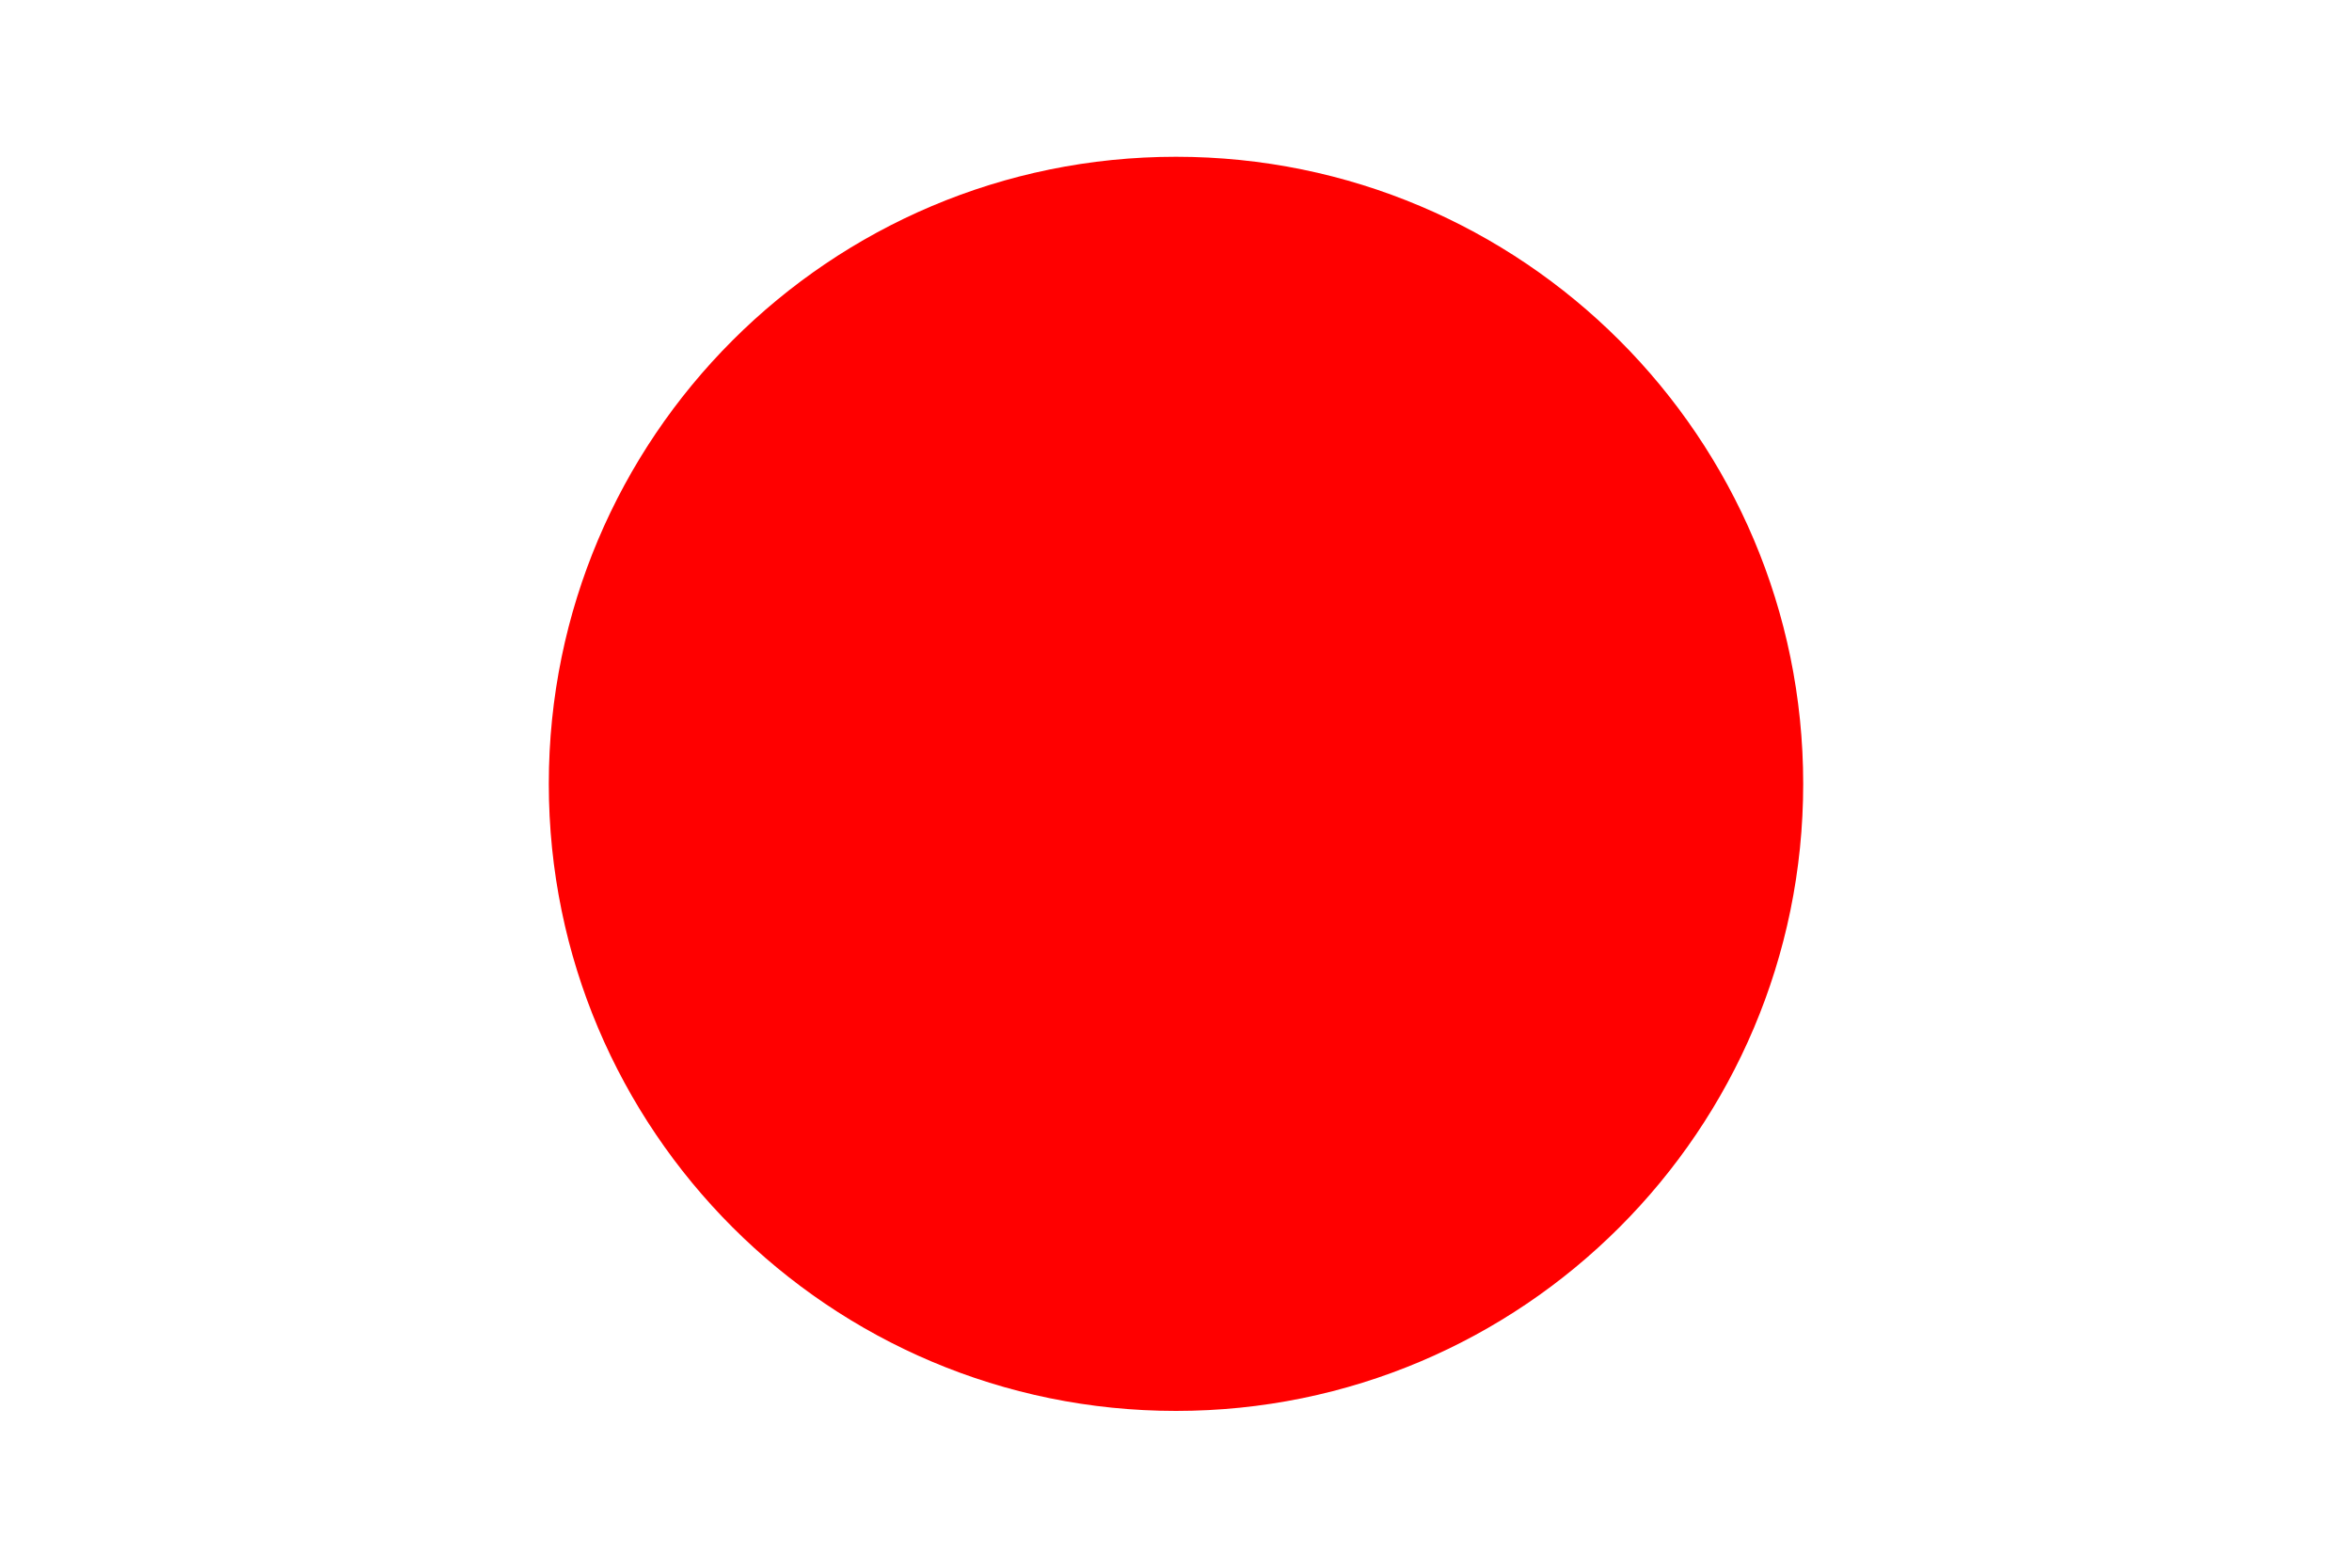
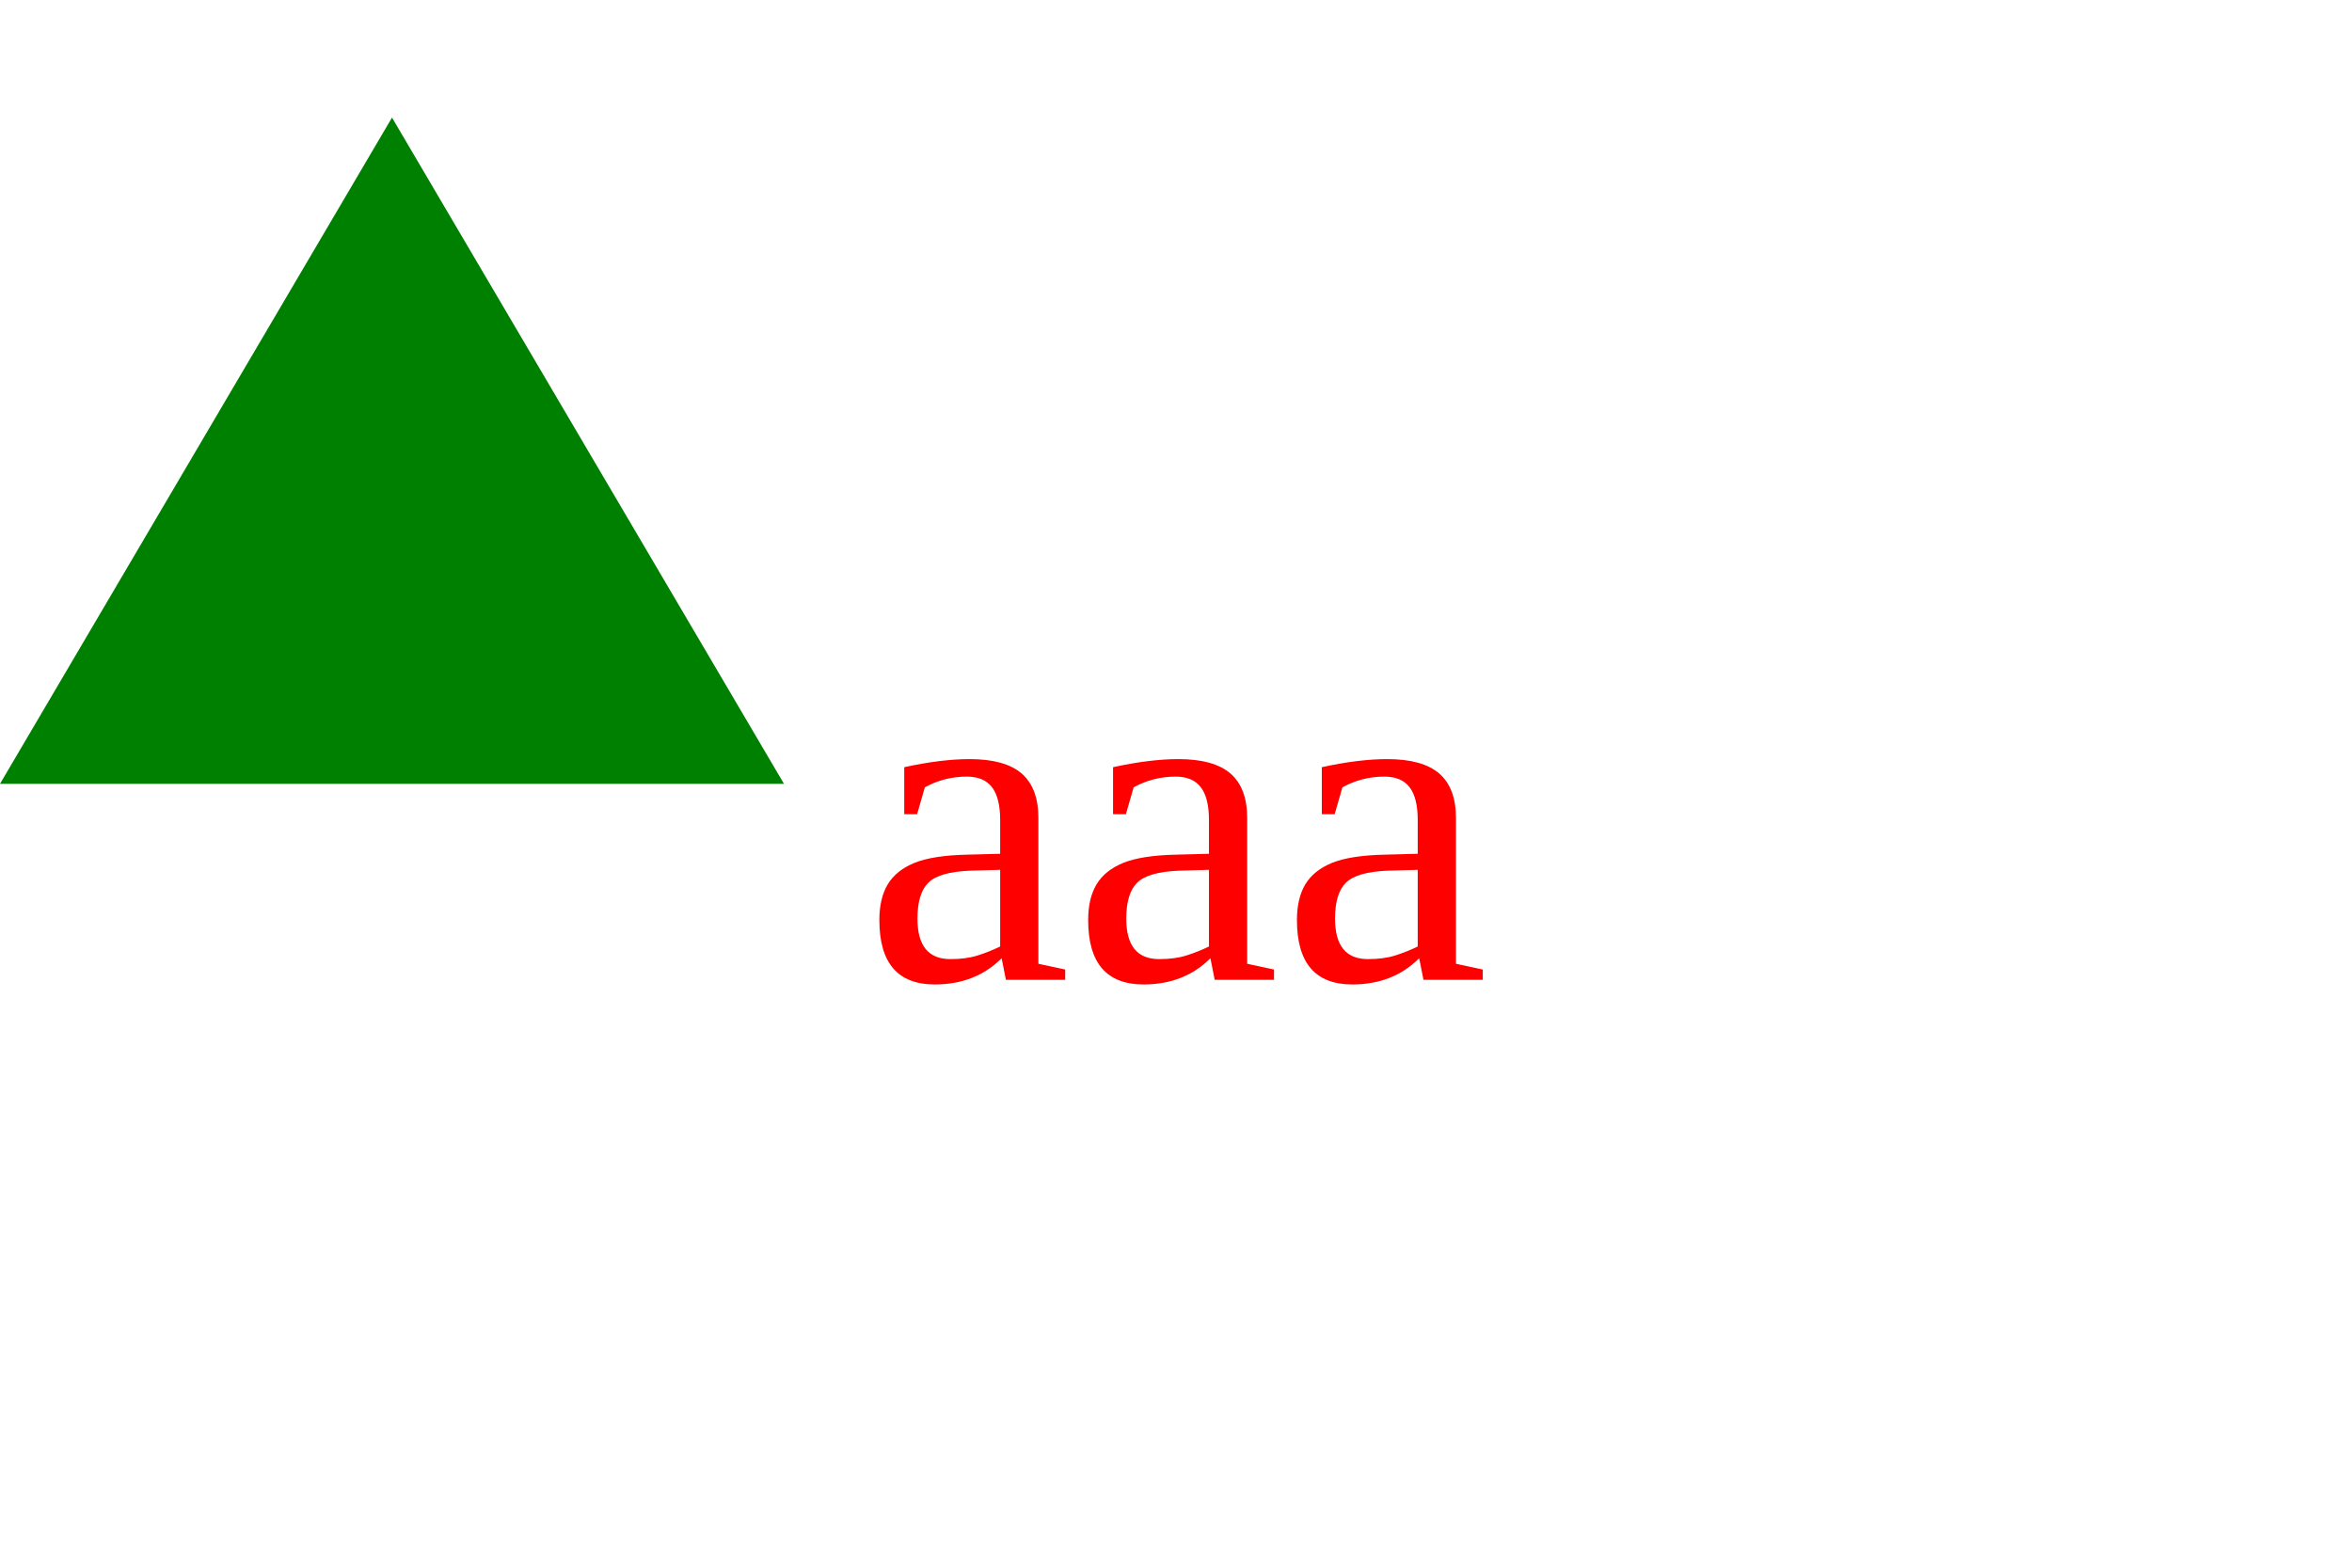
<svg xmlns="http://www.w3.org/2000/svg" version="1.1" width="300" height="200">
-   <circle cx="150" cy="100" r="80" fill="red" />
-   <text x="150" y="125" font-size="60" text-anchor="middle" fill="red">sss</text>
+   <polygon points="50 15, 100 100, 0 100" fill="green" />
+   <text x="150" y="125" font-size="60" text-anchor="middle" fill="red">aaa</text>
</svg>
